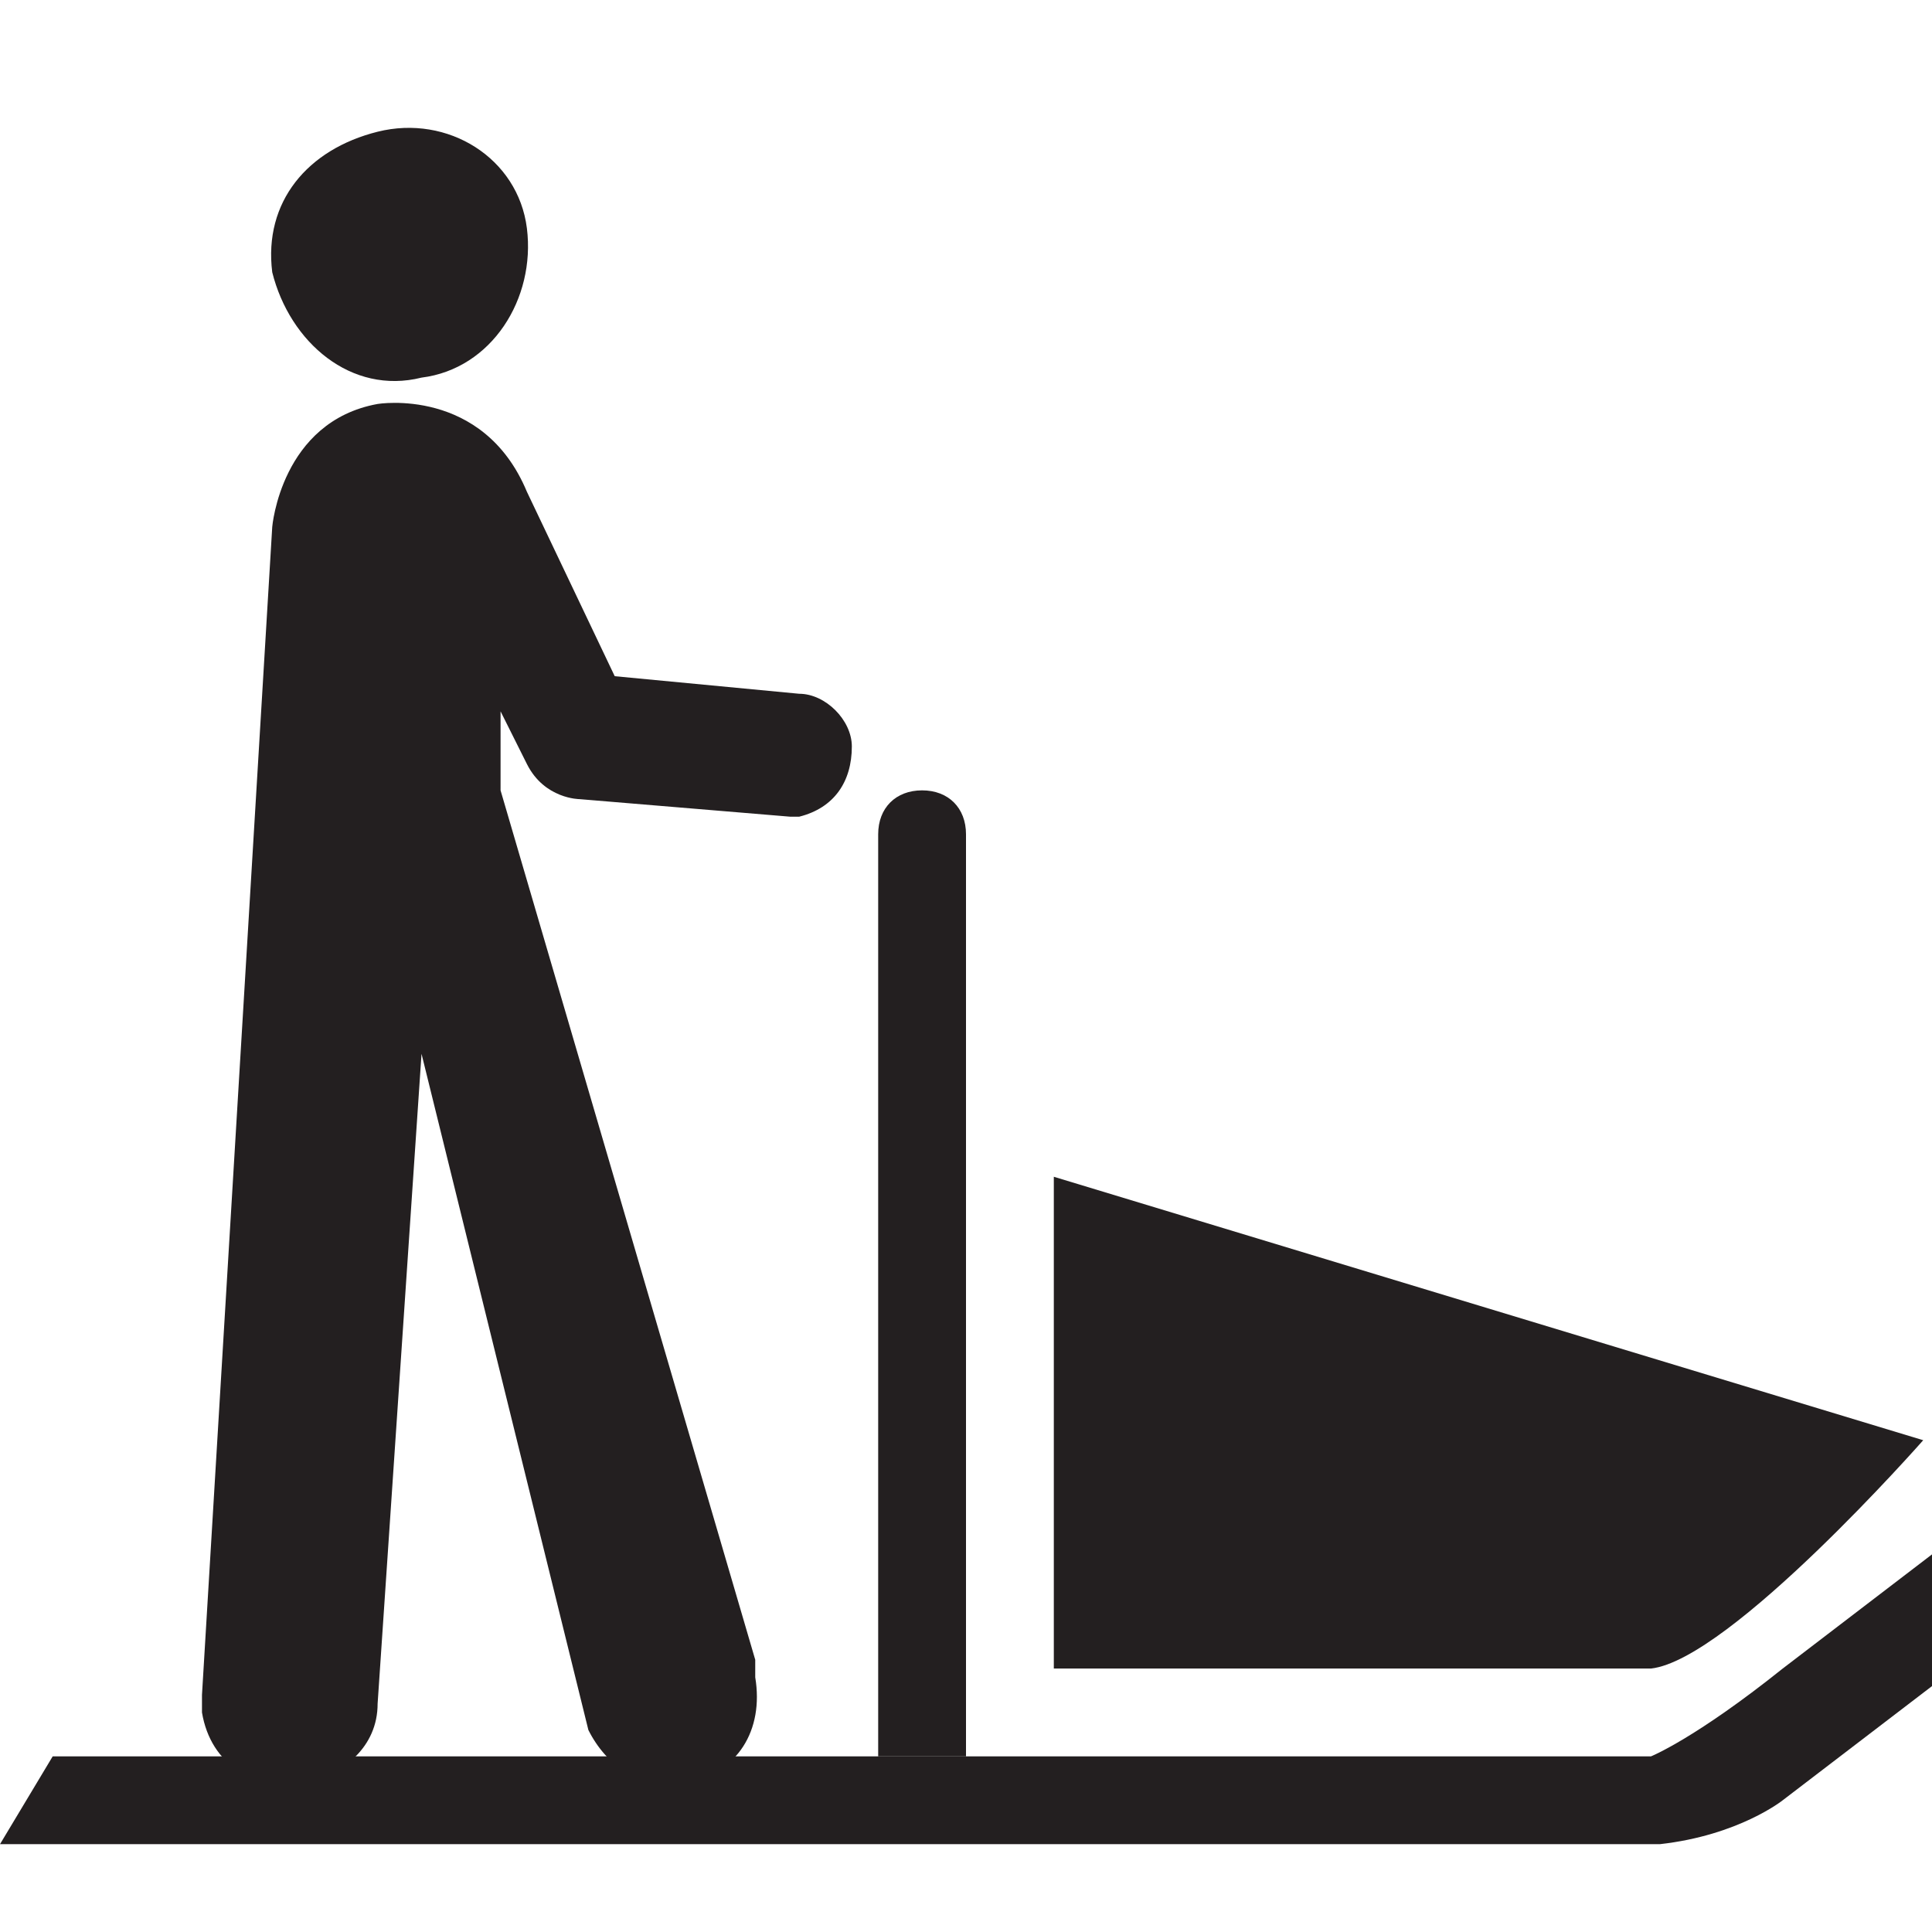
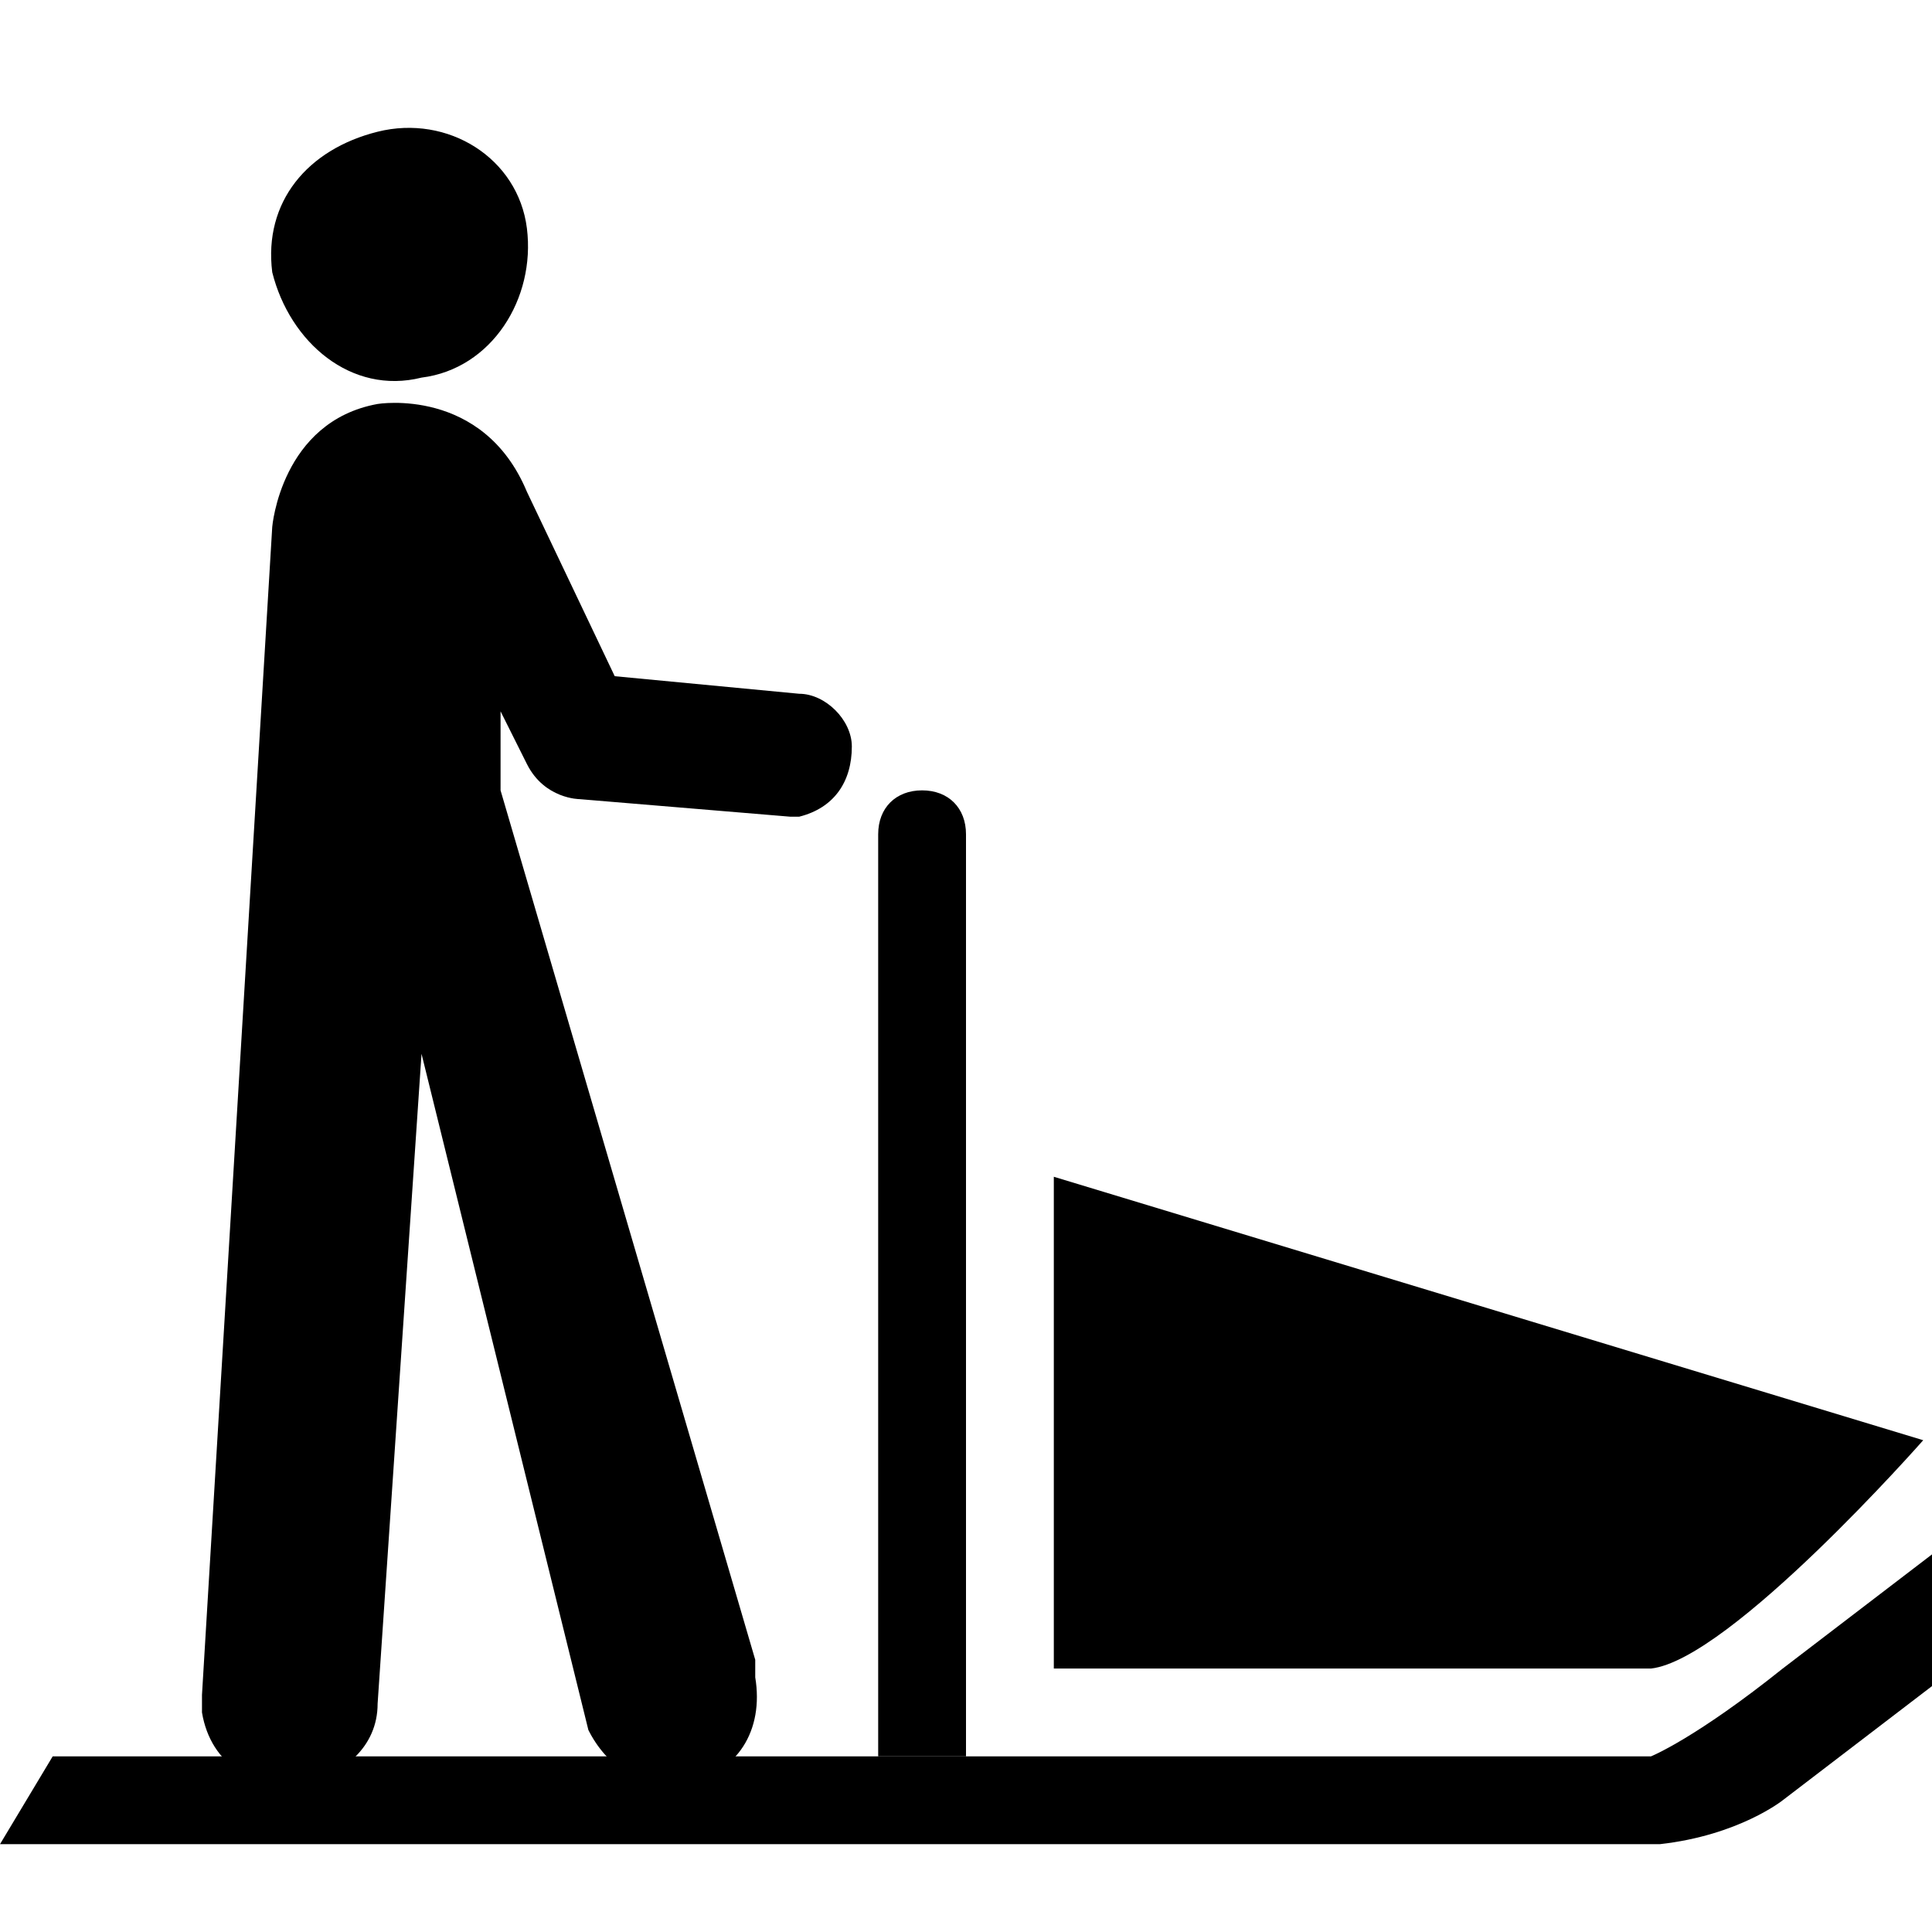
<svg xmlns="http://www.w3.org/2000/svg" version="1.1" id="Layer_1" x="0px" y="0px" width="22px" height="22px" viewBox="0 0 22 22" enable-background="new 0 0 22 22" xml:space="preserve">
-   <path fill="#231F20" d="M20.3,19c-1,0.8-1.5,1-1.5,1H0.6L0,21h0.1h18.8c0.9-0.1,1.4-0.5,1.4-0.5l1.7-1.3v-1.5L20.3,19z" />
-   <path fill="#231F20" d="M4.8,4.3C5.6,4.2,6.1,3.4,6,2.6S5.1,1.3,4.3,1.5S3,2.3,3.1,3.1C3.3,3.9,4,4.5,4.8,4.3z" />
-   <path fill="#231F20" d="M2.3,19.3c0,0.1,0,0.1,0,0.2c0.1,0.6,0.6,0.9,1.2,0.8c0.4-0.1,0.8-0.4,0.8-0.9L4.8,12l1.9,7.7  c0.2,0.4,0.6,0.7,1.1,0.6c0.6-0.1,0.9-0.6,0.8-1.2c0-0.1,0-0.1,0-0.2L5.7,9V8.1L6,8.7c0.2,0.4,0.6,0.4,0.6,0.4L9,9.3h0.1  c0.4-0.1,0.6-0.4,0.6-0.8c0-0.3-0.3-0.6-0.6-0.6L7,7.7L6,5.6c-0.5-1.2-1.7-1-1.7-1C3.2,4.8,3.1,6,3.1,6L2.3,19.3z" />
-   <path fill="#231F20" d="M12,13.4V19h6.8c0.9-0.1,3.1-2.6,3.1-2.6L12,13.4z" />
-   <path fill="#231F20" d="M10.5,9C10.2,9,10,9.2,10,9.5V20h1V9.5C11,9.2,10.8,9,10.5,9z" />
+   <path d="M20.3,19c-1,0.8-1.5,1-1.5,1H0.6L0,21h0.1h18.8c0.9-0.1,1.4-0.5,1.4-0.5l1.7-1.3v-1.5L20.3,19z" />
+   <path d="M4.8,4.3C5.6,4.2,6.1,3.4,6,2.6S5.1,1.3,4.3,1.5S3,2.3,3.1,3.1C3.3,3.9,4,4.5,4.8,4.3z" />
+   <path d="M2.3,19.3c0,0.1,0,0.1,0,0.2c0.1,0.6,0.6,0.9,1.2,0.8c0.4-0.1,0.8-0.4,0.8-0.9L4.8,12l1.9,7.7  c0.2,0.4,0.6,0.7,1.1,0.6c0.6-0.1,0.9-0.6,0.8-1.2c0-0.1,0-0.1,0-0.2L5.7,9V8.1L6,8.7c0.2,0.4,0.6,0.4,0.6,0.4L9,9.3h0.1  c0.4-0.1,0.6-0.4,0.6-0.8c0-0.3-0.3-0.6-0.6-0.6L7,7.7L6,5.6c-0.5-1.2-1.7-1-1.7-1C3.2,4.8,3.1,6,3.1,6L2.3,19.3z" />
+   <path d="M12,13.4V19h6.8c0.9-0.1,3.1-2.6,3.1-2.6L12,13.4z" />
+   <path d="M10.5,9C10.2,9,10,9.2,10,9.5V20h1V9.5C11,9.2,10.8,9,10.5,9z" />
</svg>
